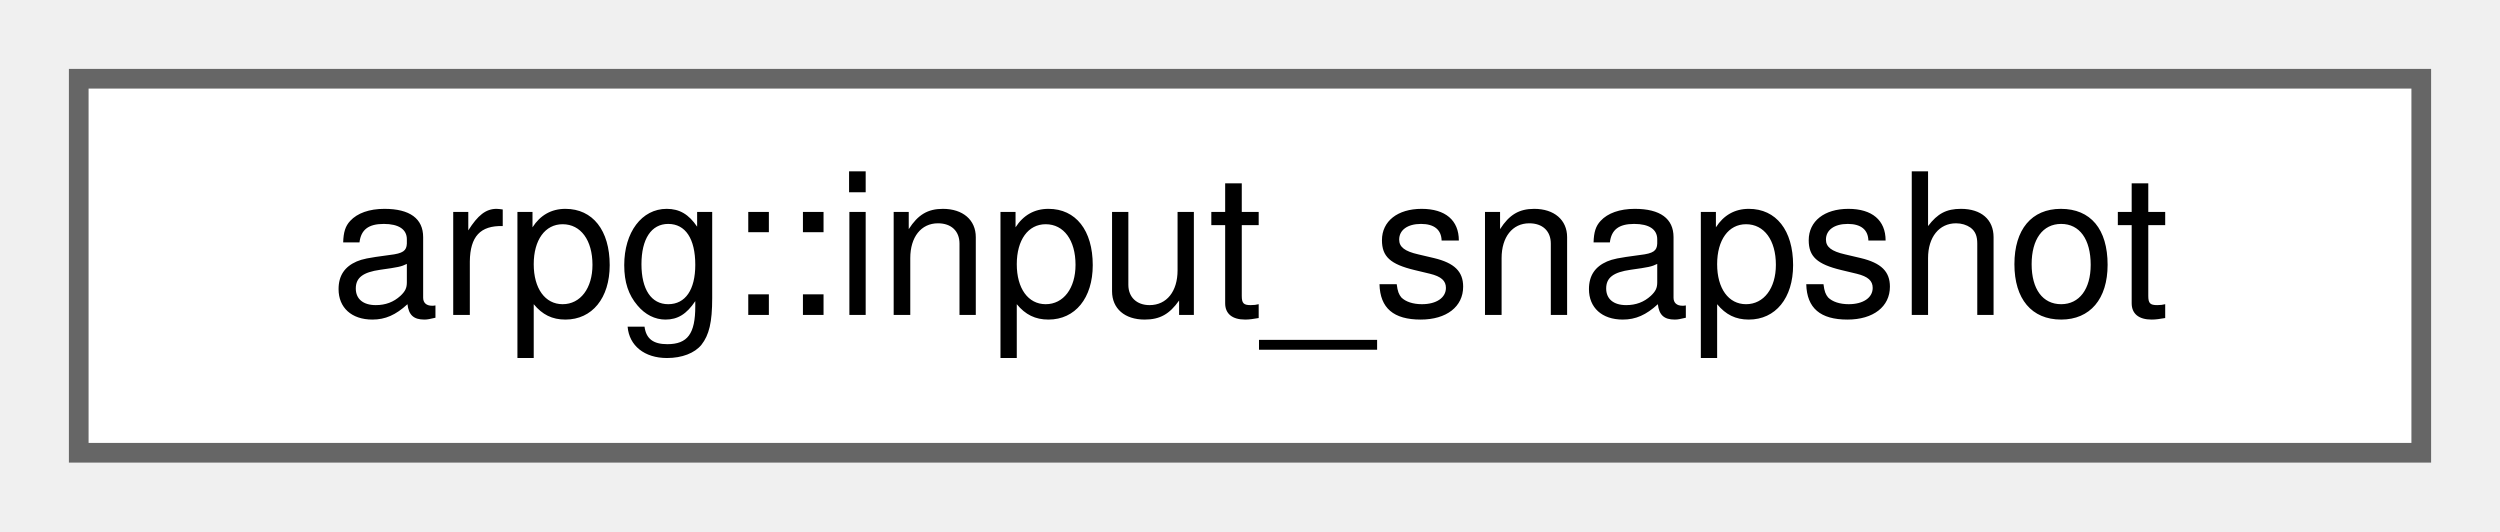
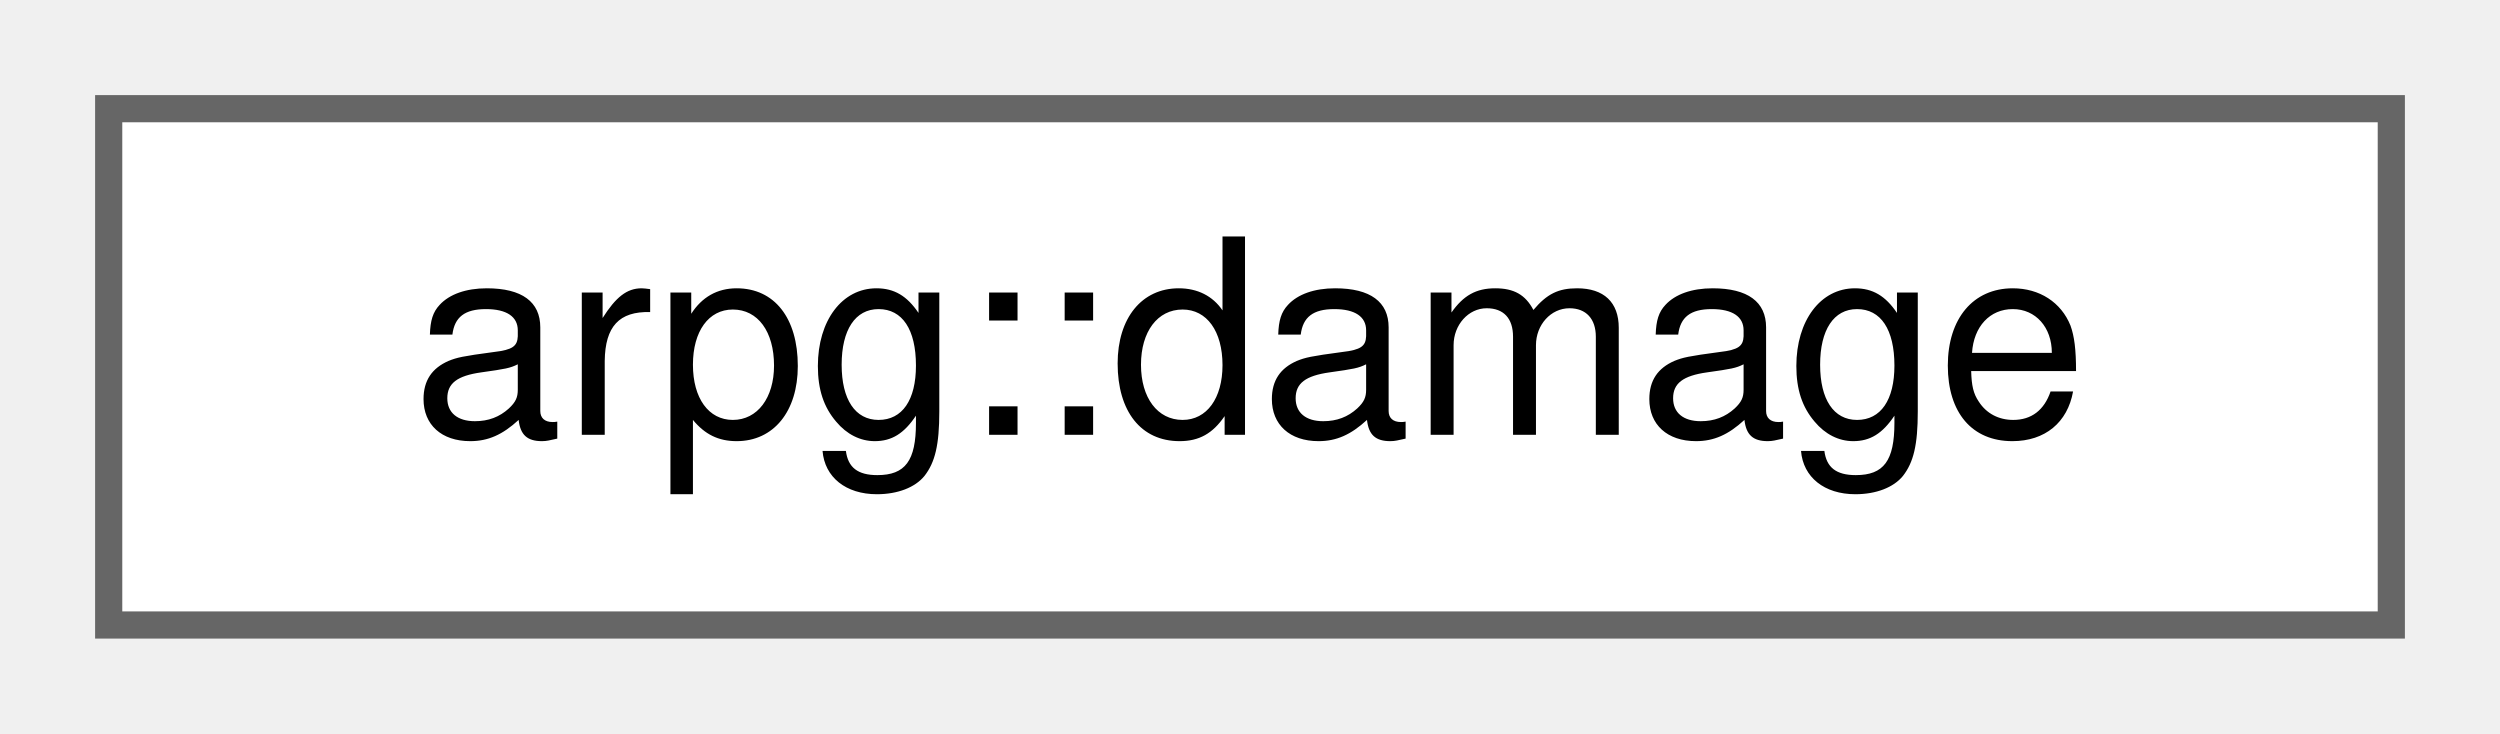
- <svg xmlns="http://www.w3.org/2000/svg" xmlns:xlink="http://www.w3.org/1999/xlink" width="127pt" height="27pt" viewBox="0.00 0.00 127.00 27.00">
+ <svg xmlns="http://www.w3.org/2000/svg" xmlns:xlink="http://www.w3.org/1999/xlink" width="92pt" height="27pt" viewBox="0.00 0.00 92.00 27.00">
  <g id="graph0" class="graph" transform="scale(1 1) rotate(0) translate(4 23)">
    <g id="Node000000" class="node">
      <g id="a_Node000000">
-         <a xlink:href="structarpg_1_1input__snapshot.html" target="_top" xlink:title="Raw input state of one rendered frame.">
-           <polygon fill="white" stroke="#666666" points="119,-19 0,-19 0,0 119,0 119,-19" />
-           <text text-anchor="middle" x="59.5" y="-7" font-family="Helvetica,sans-Serif" font-size="10.00">arpg::input_snapshot</text>
+         <a xlink:href="structarpg_1_1damage.html" target="_top" xlink:title="Damage dealt on contact.">
+           <polygon fill="white" stroke="#666666" points="84,-19 0,-19 0,0 84,0 84,-19" />
+           <text text-anchor="middle" x="42" y="-7" font-family="Helvetica,sans-Serif" font-size="10.00">arpg::damage</text>
        </a>
      </g>
    </g>
  </g>
</svg>
